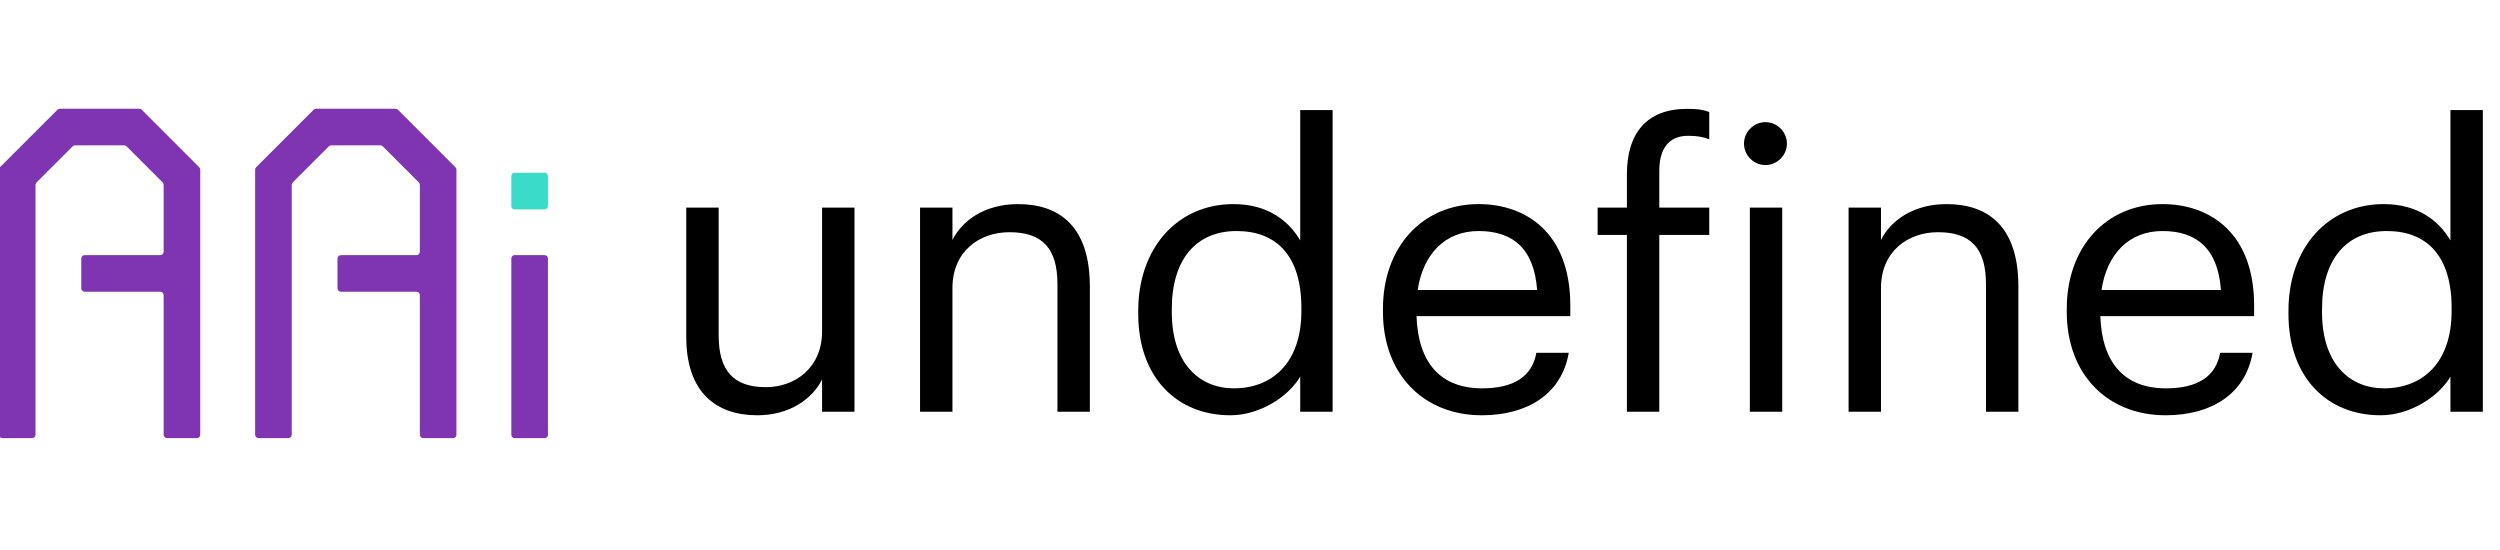
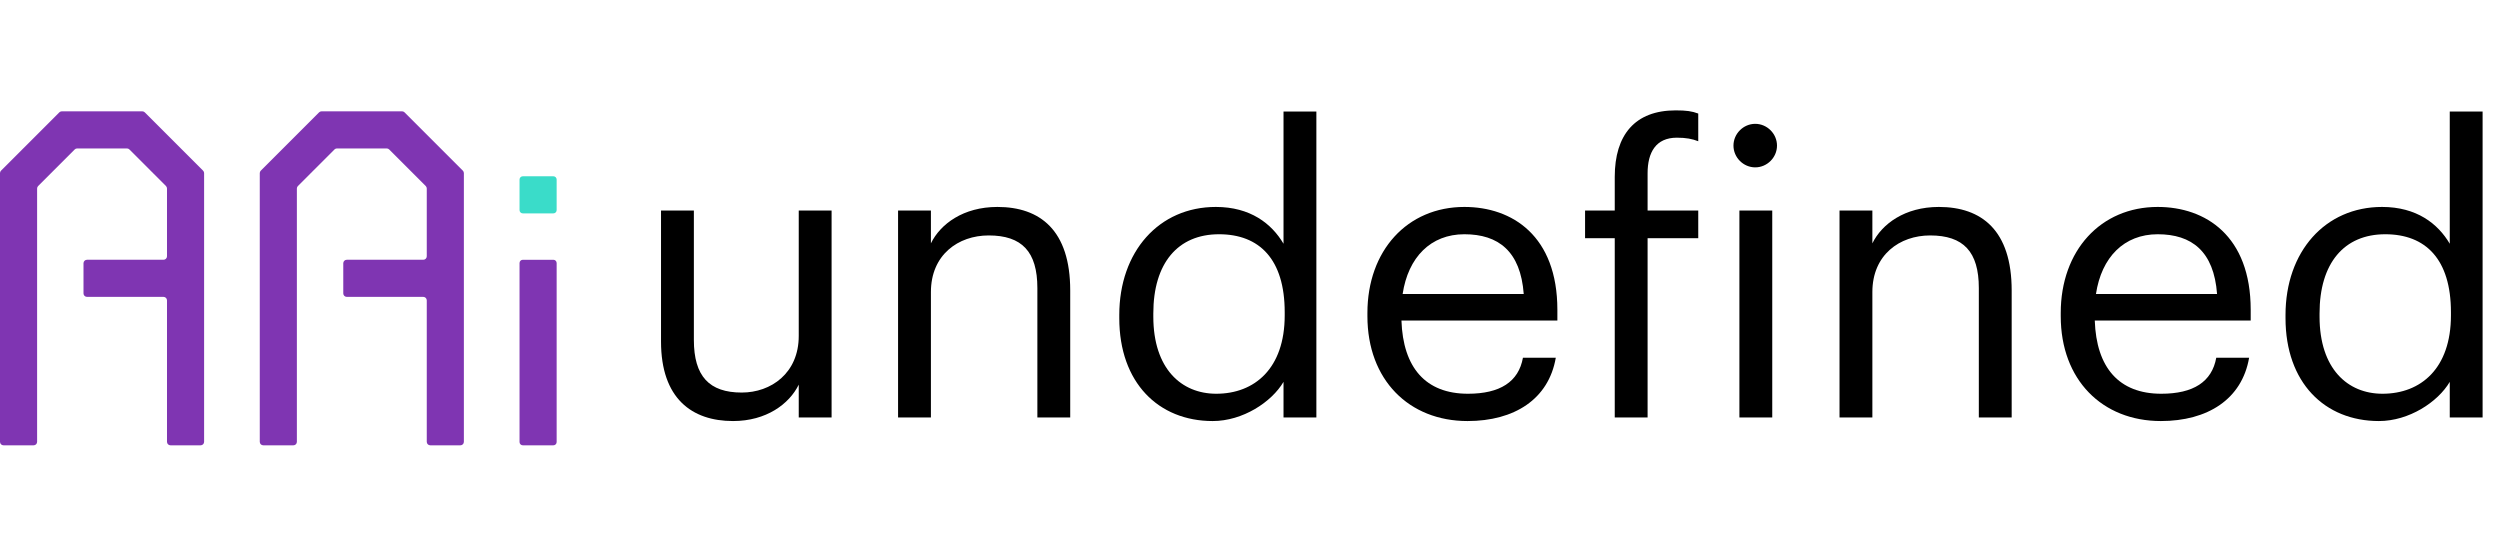
- <svg xmlns="http://www.w3.org/2000/svg" version="1.1" id="Layer_1" x="0px" y="0px" viewBox="0 0 1165.74 256" style="enable-background:new 0 0 1165.74 256;" xml:space="preserve">
+ <svg xmlns="http://www.w3.org/2000/svg" version="1.1" id="Layer_1" x="0px" y="0px" viewBox="0 0 1149.74 256" style="enable-background:new 0 0 1149.74 256;" xml:space="preserve">
  <g>
-     <path d="M320,157.055V96.811h15.107v59.516c0,16.745,7.098,24.207,22.022,24.207c13.469,0,26.209-8.918,26.209-26.026V96.811   h15.106V192h-15.106v-15.106c-4.368,8.918-14.924,16.744-30.213,16.744C334.197,193.638,320,183.264,320,157.055z" />
-     <path d="M429.017,96.811h15.106v15.106c4.368-8.918,14.925-16.745,30.577-16.745c19.657,0,33.489,10.739,33.489,38.404V192h-15.106   v-59.517c0-16.744-7.098-24.206-22.387-24.206c-14.015,0-26.573,8.918-26.573,26.026V192h-15.106V96.811z" />
-     <path d="M530.753,146.316v-1.456c0-29.121,18.201-49.688,44.41-49.688c15.834,0,25.663,7.645,31.123,16.927v-60.79h15.107V192   h-15.107v-16.381c-5.46,9.282-18.747,18.019-32.579,18.019C548.772,193.638,530.753,175.983,530.753,146.316z M606.832,145.042   v-1.456c0-24.389-11.648-35.855-30.213-35.855c-18.929,0-30.213,13.287-30.213,36.401v1.456c0,24.025,12.923,35.492,28.939,35.492   C593,181.08,606.832,169.432,606.832,145.042z" />
-     <path d="M644.868,145.406v-1.456c0-28.757,18.383-48.778,44.592-48.778c22.022,0,42.771,13.287,42.771,47.322v4.914H660.52   c0.729,21.659,11.103,33.672,30.577,33.672c14.743,0,23.297-5.461,25.299-16.563h15.106c-3.275,19.111-19.11,29.121-40.587,29.121   C663.978,193.638,644.868,174.709,644.868,145.406z M716.76,135.214c-1.456-19.657-11.648-27.483-27.301-27.483   c-15.471,0-25.846,10.557-28.394,27.483H716.76z" />
-     <path d="M758.616,109.551h-13.65v-12.74h13.65V81.34c0-19.293,9.282-30.577,28.029-30.577c4.914,0,7.462,0.364,10.374,1.456v12.74   c-2.729-1.092-5.642-1.638-9.828-1.638c-9.646,0-13.469,6.734-13.469,16.381v17.108h23.297v12.74h-23.297V192h-15.106V109.551z" />
-     <path d="M813.215,66.961c0-5.46,4.55-10.01,10.01-10.01c5.461,0,10.011,4.55,10.011,10.01c0,5.461-4.55,10.011-10.011,10.011   C817.765,76.972,813.215,72.422,813.215,66.961z M815.945,96.811h15.106V192h-15.106V96.811z" />
-     <path d="M861.989,96.811h15.107v15.106c4.368-8.918,14.924-16.745,30.577-16.745c19.656,0,33.489,10.739,33.489,38.404V192h-15.107   v-59.517c0-16.744-7.098-24.206-22.387-24.206c-14.014,0-26.572,8.918-26.572,26.026V192h-15.107V96.811z" />
-     <path d="M963.725,145.406v-1.456c0-28.757,18.383-48.778,44.592-48.778c22.022,0,42.771,13.287,42.771,47.322v4.914h-71.711   c0.729,21.659,11.103,33.672,30.577,33.672c14.743,0,23.297-5.461,25.299-16.563h15.106c-3.275,19.111-19.11,29.121-40.587,29.121   C982.835,193.638,963.725,174.709,963.725,145.406z M1035.618,135.214c-1.456-19.657-11.648-27.483-27.301-27.483   c-15.471,0-25.846,10.557-28.394,27.483H1035.618z" />
-     <path d="M1067.1,146.316v-1.456c0-29.121,18.2-49.688,44.409-49.688c15.835,0,25.663,7.645,31.124,16.927v-60.79h15.106V192   h-15.106v-16.381c-5.461,9.282-18.747,18.019-32.58,18.019C1085.119,193.638,1067.1,175.983,1067.1,146.316z M1143.179,145.042   v-1.456c0-24.389-11.648-35.855-30.214-35.855c-18.929,0-30.213,13.287-30.213,36.401v1.456c0,24.025,12.923,35.492,28.939,35.492   C1129.346,181.08,1143.179,169.432,1143.179,145.042z" />
+     <path d="M304,157.055V96.811h15.107v59.516c0,16.745,7.098,24.207,22.022,24.207c13.469,0,26.209-8.918,26.209-26.026V96.811   h15.106V192h-15.106v-15.106c-4.368,8.918-14.924,16.744-30.213,16.744C318.197,193.638,304,183.264,304,157.055z" />
+     <path d="M413.017,96.811h15.106v15.106c4.368-8.918,14.925-16.745,30.577-16.745c19.657,0,33.489,10.739,33.489,38.404V192h-15.106   v-59.517c0-16.744-7.098-24.206-22.387-24.206c-14.015,0-26.573,8.918-26.573,26.026V192h-15.106V96.811z" />
+     <path d="M514.753,146.316v-1.456c0-29.121,18.201-49.688,44.41-49.688c15.834,0,25.663,7.645,31.123,16.927v-60.79h15.107V192   h-15.107v-16.381c-5.46,9.282-18.747,18.019-32.579,18.019C532.772,193.638,514.753,175.983,514.753,146.316z M590.832,145.042   v-1.456c0-24.389-11.648-35.855-30.213-35.855c-18.929,0-30.213,13.287-30.213,36.401v1.456c0,24.025,12.923,35.492,28.939,35.492   C577,181.08,590.832,169.432,590.832,145.042z" />
+     <path d="M628.868,145.406v-1.456c0-28.757,18.383-48.778,44.592-48.778c22.022,0,42.771,13.287,42.771,47.322v4.914H644.52   c0.729,21.659,11.103,33.672,30.577,33.672c14.743,0,23.297-5.461,25.299-16.563h15.106c-3.275,19.111-19.11,29.121-40.587,29.121   C647.978,193.638,628.868,174.709,628.868,145.406z M700.76,135.214c-1.456-19.657-11.648-27.483-27.301-27.483   c-15.471,0-25.846,10.557-28.394,27.483H700.76z" />
+     <path d="M742.616,109.551h-13.65v-12.74h13.65V81.34c0-19.293,9.282-30.577,28.029-30.577c4.914,0,7.462,0.364,10.374,1.456v12.74   c-2.729-1.092-5.642-1.638-9.828-1.638c-9.646,0-13.469,6.734-13.469,16.381v17.108h23.297v12.74h-23.297V192h-15.106V109.551z" />
+     <path d="M797.215,66.961c0-5.46,4.55-10.01,10.01-10.01c5.461,0,10.011,4.55,10.011,10.01c0,5.461-4.55,10.011-10.011,10.011   C801.765,76.972,797.215,72.422,797.215,66.961z M799.945,96.811h15.106V192h-15.106V96.811z" />
+     <path d="M845.989,96.811h15.107v15.106c4.368-8.918,14.924-16.745,30.577-16.745c19.656,0,33.489,10.739,33.489,38.404V192h-15.107   v-59.517c0-16.744-7.098-24.206-22.387-24.206c-14.014,0-26.572,8.918-26.572,26.026V192h-15.107V96.811z" />
+     <path d="M947.725,145.406v-1.456c0-28.757,18.383-48.778,44.592-48.778c22.022,0,42.771,13.287,42.771,47.322v4.914h-71.711   c0.729,21.659,11.103,33.672,30.577,33.672c14.743,0,23.297-5.461,25.299-16.563h15.106c-3.275,19.111-19.11,29.121-40.587,29.121   C966.835,193.638,947.725,174.709,947.725,145.406z M1019.618,135.214c-1.456-19.657-11.648-27.483-27.301-27.483   c-15.471,0-25.846,10.557-28.394,27.483H1019.618z" />
+     <path d="M1051.1,146.316v-1.456c0-29.121,18.2-49.688,44.409-49.688c15.835,0,25.663,7.645,31.124,16.927v-60.79h15.106V192   h-15.106v-16.381c-5.461,9.282-18.747,18.019-32.58,18.019C1069.119,193.638,1051.1,175.983,1051.1,146.316z M1127.179,145.042   v-1.456c0-24.389-11.648-35.855-30.214-35.855c-18.929,0-30.213,13.287-30.213,36.401v1.456c0,24.025,12.923,35.492,28.939,35.492   C1113.346,181.08,1127.179,169.432,1127.179,145.042z" />
  </g>
-   <g id="aa_x5F_incomecalc_x5F_core">
-     <path style="fill:#7F35B2;" d="M210.679,76.3l-8.533-8.533l-16.598-16.598c-0.3-0.3-0.707-0.469-1.131-0.469H170.86h-9.92h-13.556   c-0.424,0-0.831,0.169-1.131,0.469l-16.598,16.598l-8.533,8.533l-1.686,1.686c-0.3,0.3-0.469,0.707-0.469,1.131v23.476V202.7   c0,0.884,0.716,1.6,1.6,1.6h13.867c0.884,0,1.6-0.716,1.6-1.6V86.189c0-0.424,0.169-0.831,0.469-1.131l16.823-16.823   c0.3-0.3,0.707-0.469,1.131-0.469h22.888c0.424,0,0.831,0.169,1.131,0.469l16.823,16.823c0.3,0.3,0.469,0.707,0.469,1.131v31.177   c0,0.884-0.716,1.6-1.6,1.6h-35.2c-0.884,0-1.6,0.716-1.6,1.6v13.867c0,0.884,0.716,1.6,1.6,1.6h35.2c0.884,0,1.6,0.716,1.6,1.6   V202.7c0,0.884,0.716,1.6,1.6,1.6h13.867c0.884,0,1.6-0.716,1.6-1.6V102.593V79.117c0-0.424-0.169-0.831-0.469-1.131L210.679,76.3z   " />
-     <path style="fill:#7F35B2;" d="M91.212,76.3l-8.533-8.533L66.081,51.169c-0.3-0.3-0.707-0.469-1.131-0.469H51.393h-9.92H27.917   c-0.424,0-0.831,0.169-1.131,0.469L10.188,67.767L1.655,76.3l-1.686,1.686c-0.3,0.3-0.469,0.707-0.469,1.131v23.476V202.7   c0,0.884,0.716,1.6,1.6,1.6h13.867c0.884,0,1.6-0.716,1.6-1.6V86.189c0-0.424,0.169-0.831,0.469-1.131l16.823-16.823   c0.3-0.3,0.707-0.469,1.131-0.469h22.888c0.424,0,0.831,0.169,1.131,0.469l16.823,16.823c0.3,0.3,0.469,0.707,0.469,1.131v31.177   c0,0.884-0.716,1.6-1.6,1.6H39.5c-0.884,0-1.6,0.716-1.6,1.6v13.867c0,0.884,0.716,1.6,1.6,1.6h35.2c0.884,0,1.6,0.716,1.6,1.6   V202.7c0,0.884,0.716,1.6,1.6,1.6h13.867c0.884,0,1.6-0.716,1.6-1.6V102.593V79.117c0-0.424-0.169-0.831-0.469-1.131L91.212,76.3z" />
-     <path style="fill:#7F35B2;" d="M238.433,202.8v-82.333c0-0.828,0.672-1.5,1.5-1.5H254c0.828,0,1.5,0.672,1.5,1.5V202.8   c0,0.828-0.672,1.5-1.5,1.5h-14.067C239.105,204.3,238.433,203.628,238.433,202.8z" />
-     <path style="fill:#3ADCC9;" d="M238.433,96.133V82.067c0-0.828,0.672-1.5,1.5-1.5H254c0.828,0,1.5,0.672,1.5,1.5v14.067   c0,0.828-0.672,1.5-1.5,1.5h-14.067C239.105,97.633,238.433,96.962,238.433,96.133z" />
-   </g>
+   <path style="fill:#3ADCC9;" d="M238.933,96.633V82.567c0-0.828,0.672-1.5,1.5-1.5H254.5c0.828,0,1.5,0.672,1.5,1.5v14.067  c0,0.828-0.672,1.5-1.5,1.5h-14.067C239.605,98.133,238.933,97.462,238.933,96.633z" />
+   <path style="fill:#7F35B2;" d="M238.933,203.3v-82.333c0-0.828,0.672-1.5,1.5-1.5H254.5c0.828,0,1.5,0.672,1.5,1.5V203.3  c0,0.828-0.672,1.5-1.5,1.5h-14.067C239.605,204.8,238.933,204.128,238.933,203.3z" />
+   <path style="fill:#7F35B2;" d="M91.712,76.8l-8.533-8.533L66.581,51.669c-0.3-0.3-0.707-0.469-1.131-0.469H51.893h-9.92H28.417  c-0.424,0-0.831,0.169-1.131,0.469L10.688,68.267L2.155,76.8l-1.686,1.686C0.169,78.786,0,79.193,0,79.617v23.476V203.2  c0,0.884,0.716,1.6,1.6,1.6h13.867c0.884,0,1.6-0.716,1.6-1.6V86.689c0-0.424,0.169-0.831,0.469-1.131l16.823-16.823  c0.3-0.3,0.707-0.469,1.131-0.469h22.888c0.424,0,0.831,0.169,1.131,0.469l16.823,16.823c0.3,0.3,0.469,0.707,0.469,1.131v31.177  c0,0.884-0.716,1.6-1.6,1.6H40c-0.884,0-1.6,0.716-1.6,1.6v13.867c0,0.884,0.716,1.6,1.6,1.6h35.2c0.884,0,1.6,0.716,1.6,1.6V203.2  c0,0.884,0.716,1.6,1.6,1.6h13.867c0.884,0,1.6-0.716,1.6-1.6V103.093V79.617c0-0.424-0.169-0.831-0.469-1.131L91.712,76.8z" />
+   <path style="fill:#7F35B2;" d="M211.179,76.8l-8.533-8.533l-16.598-16.598c-0.3-0.3-0.707-0.469-1.131-0.469H171.36h-9.92h-13.556  c-0.424,0-0.831,0.169-1.131,0.469l-16.598,16.598l-8.533,8.533l-1.686,1.686c-0.3,0.3-0.469,0.707-0.469,1.131v23.476V203.2  c0,0.884,0.716,1.6,1.6,1.6h13.867c0.884,0,1.6-0.716,1.6-1.6V86.689c0-0.424,0.169-0.831,0.469-1.131l16.823-16.823  c0.3-0.3,0.707-0.469,1.131-0.469h22.888c0.424,0,0.831,0.169,1.131,0.469l16.823,16.823c0.3,0.3,0.469,0.707,0.469,1.131v31.177  c0,0.884-0.716,1.6-1.6,1.6h-35.2c-0.884,0-1.6,0.716-1.6,1.6v13.867c0,0.884,0.716,1.6,1.6,1.6h35.2c0.884,0,1.6,0.716,1.6,1.6  V203.2c0,0.884,0.716,1.6,1.6,1.6h13.867c0.884,0,1.6-0.716,1.6-1.6V103.093V79.617c0-0.424-0.169-0.831-0.469-1.131L211.179,76.8z" />
</svg>
